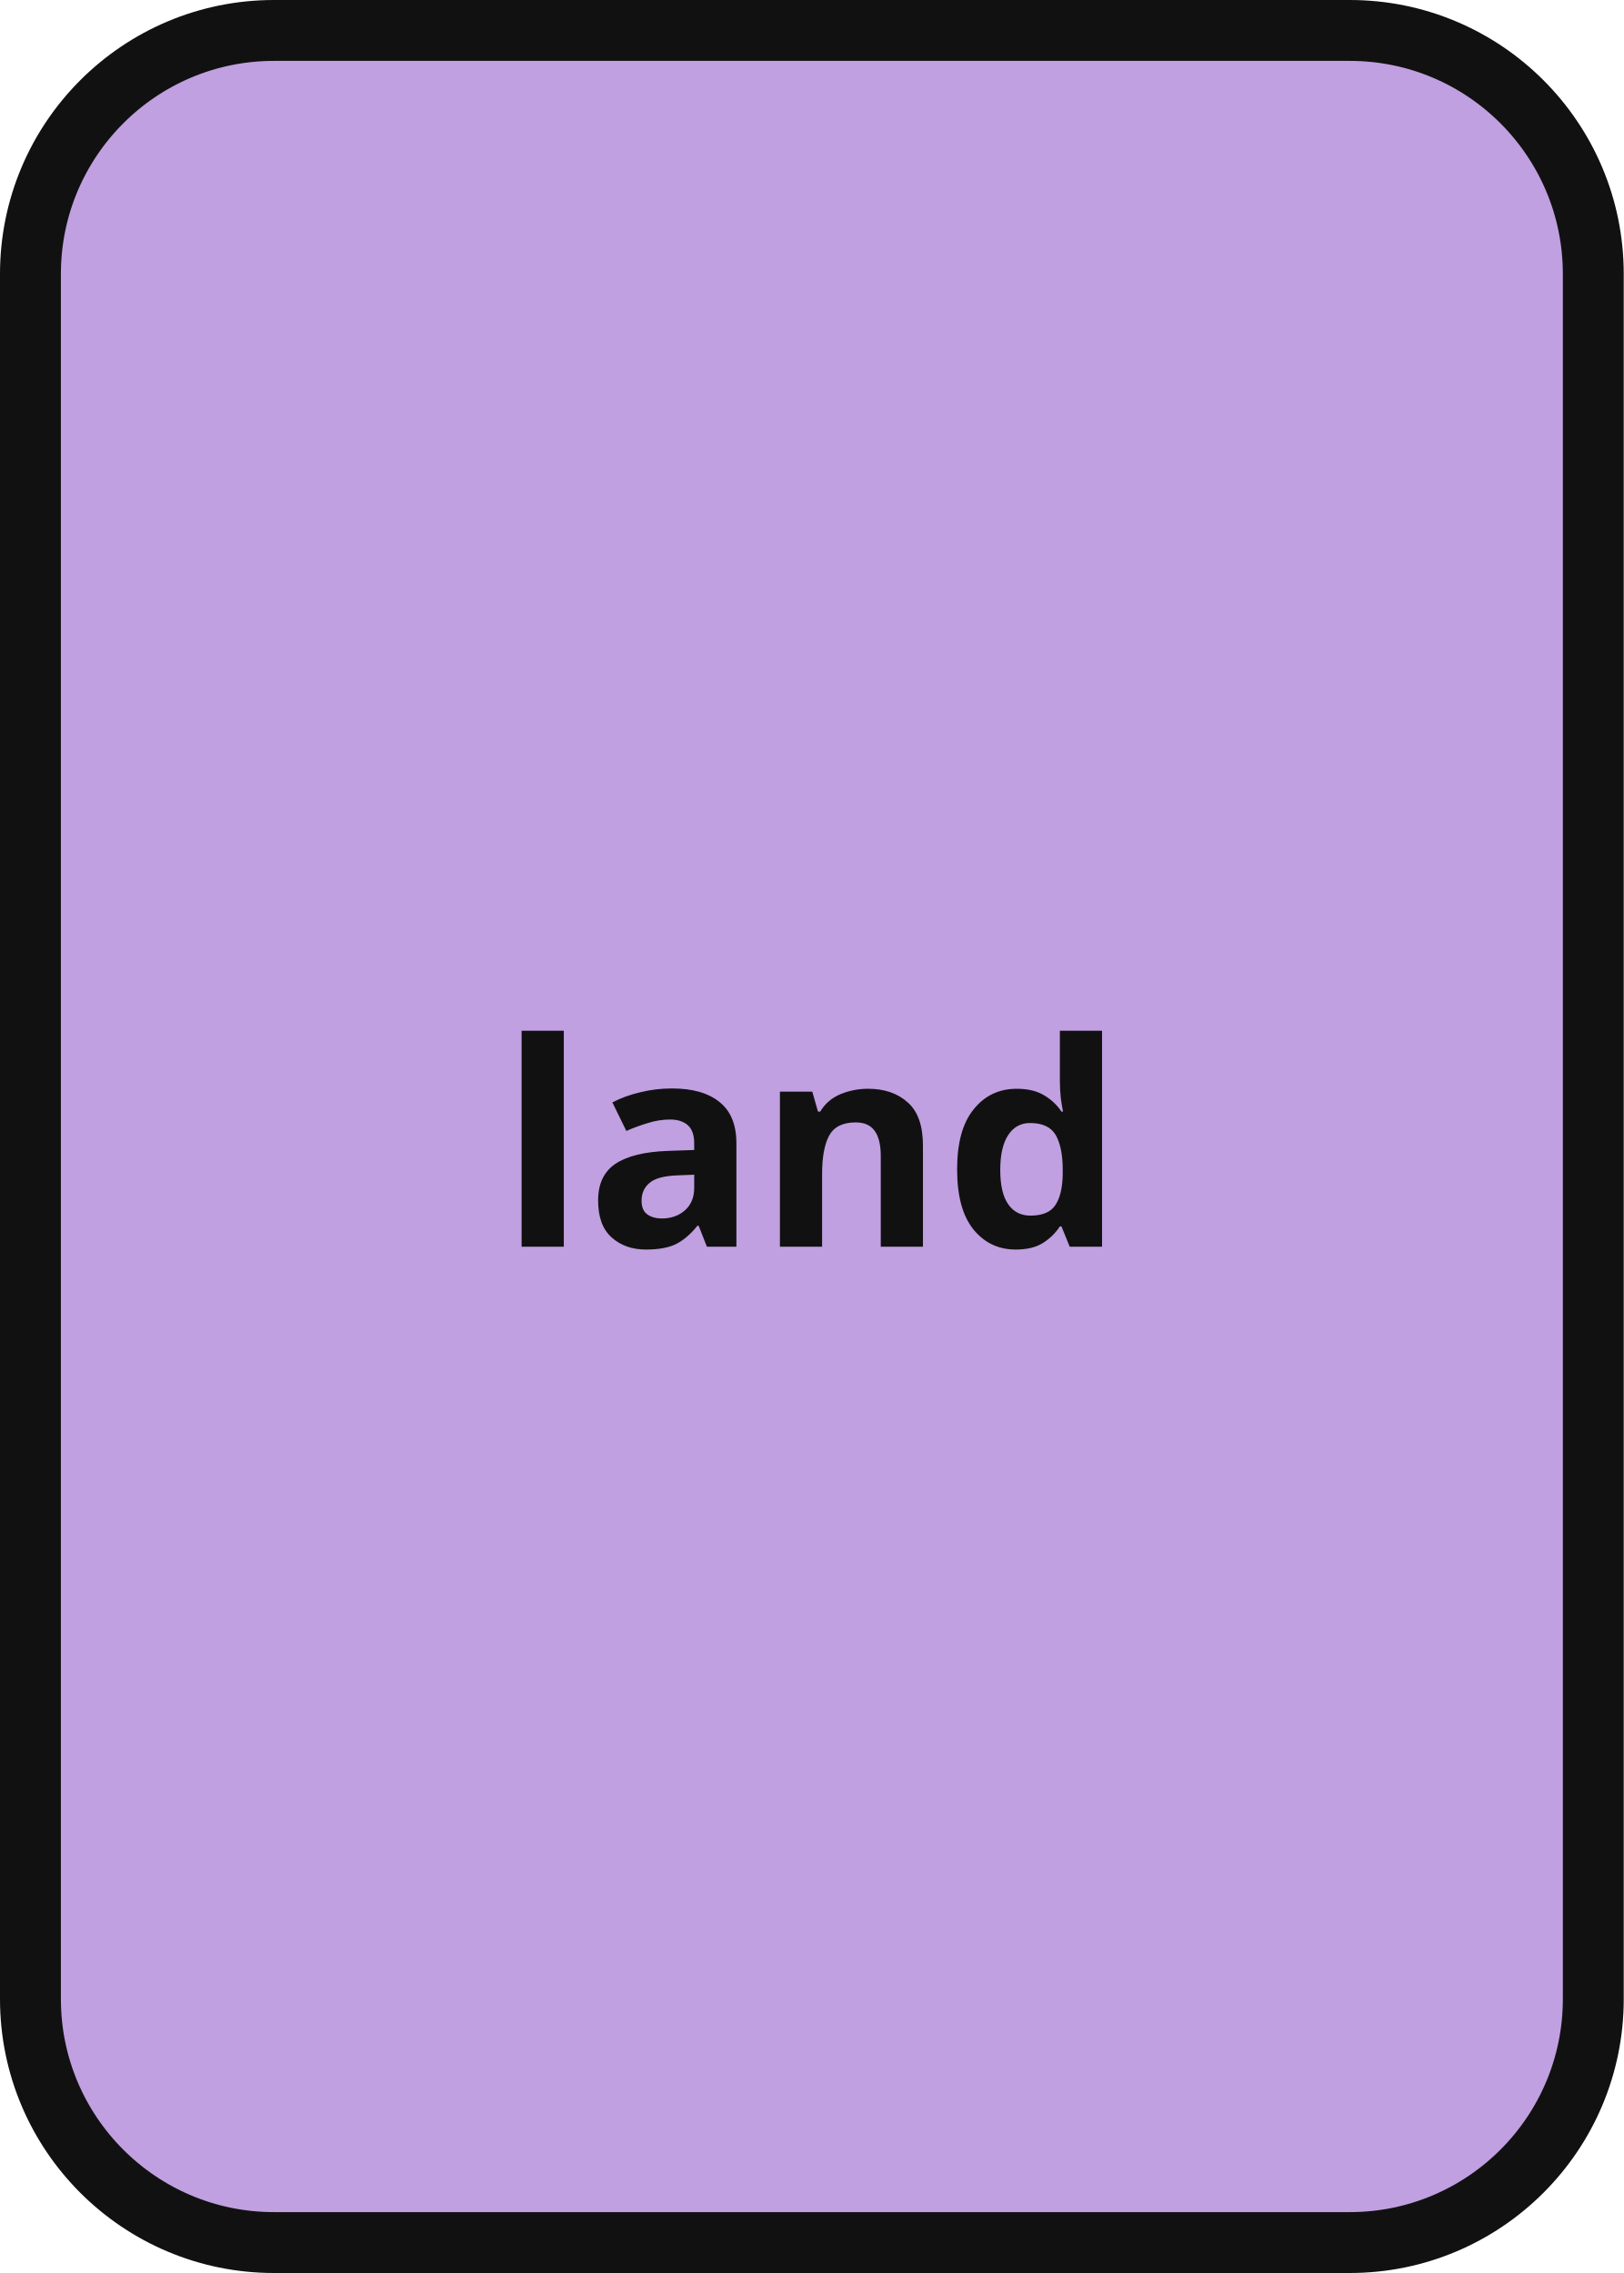
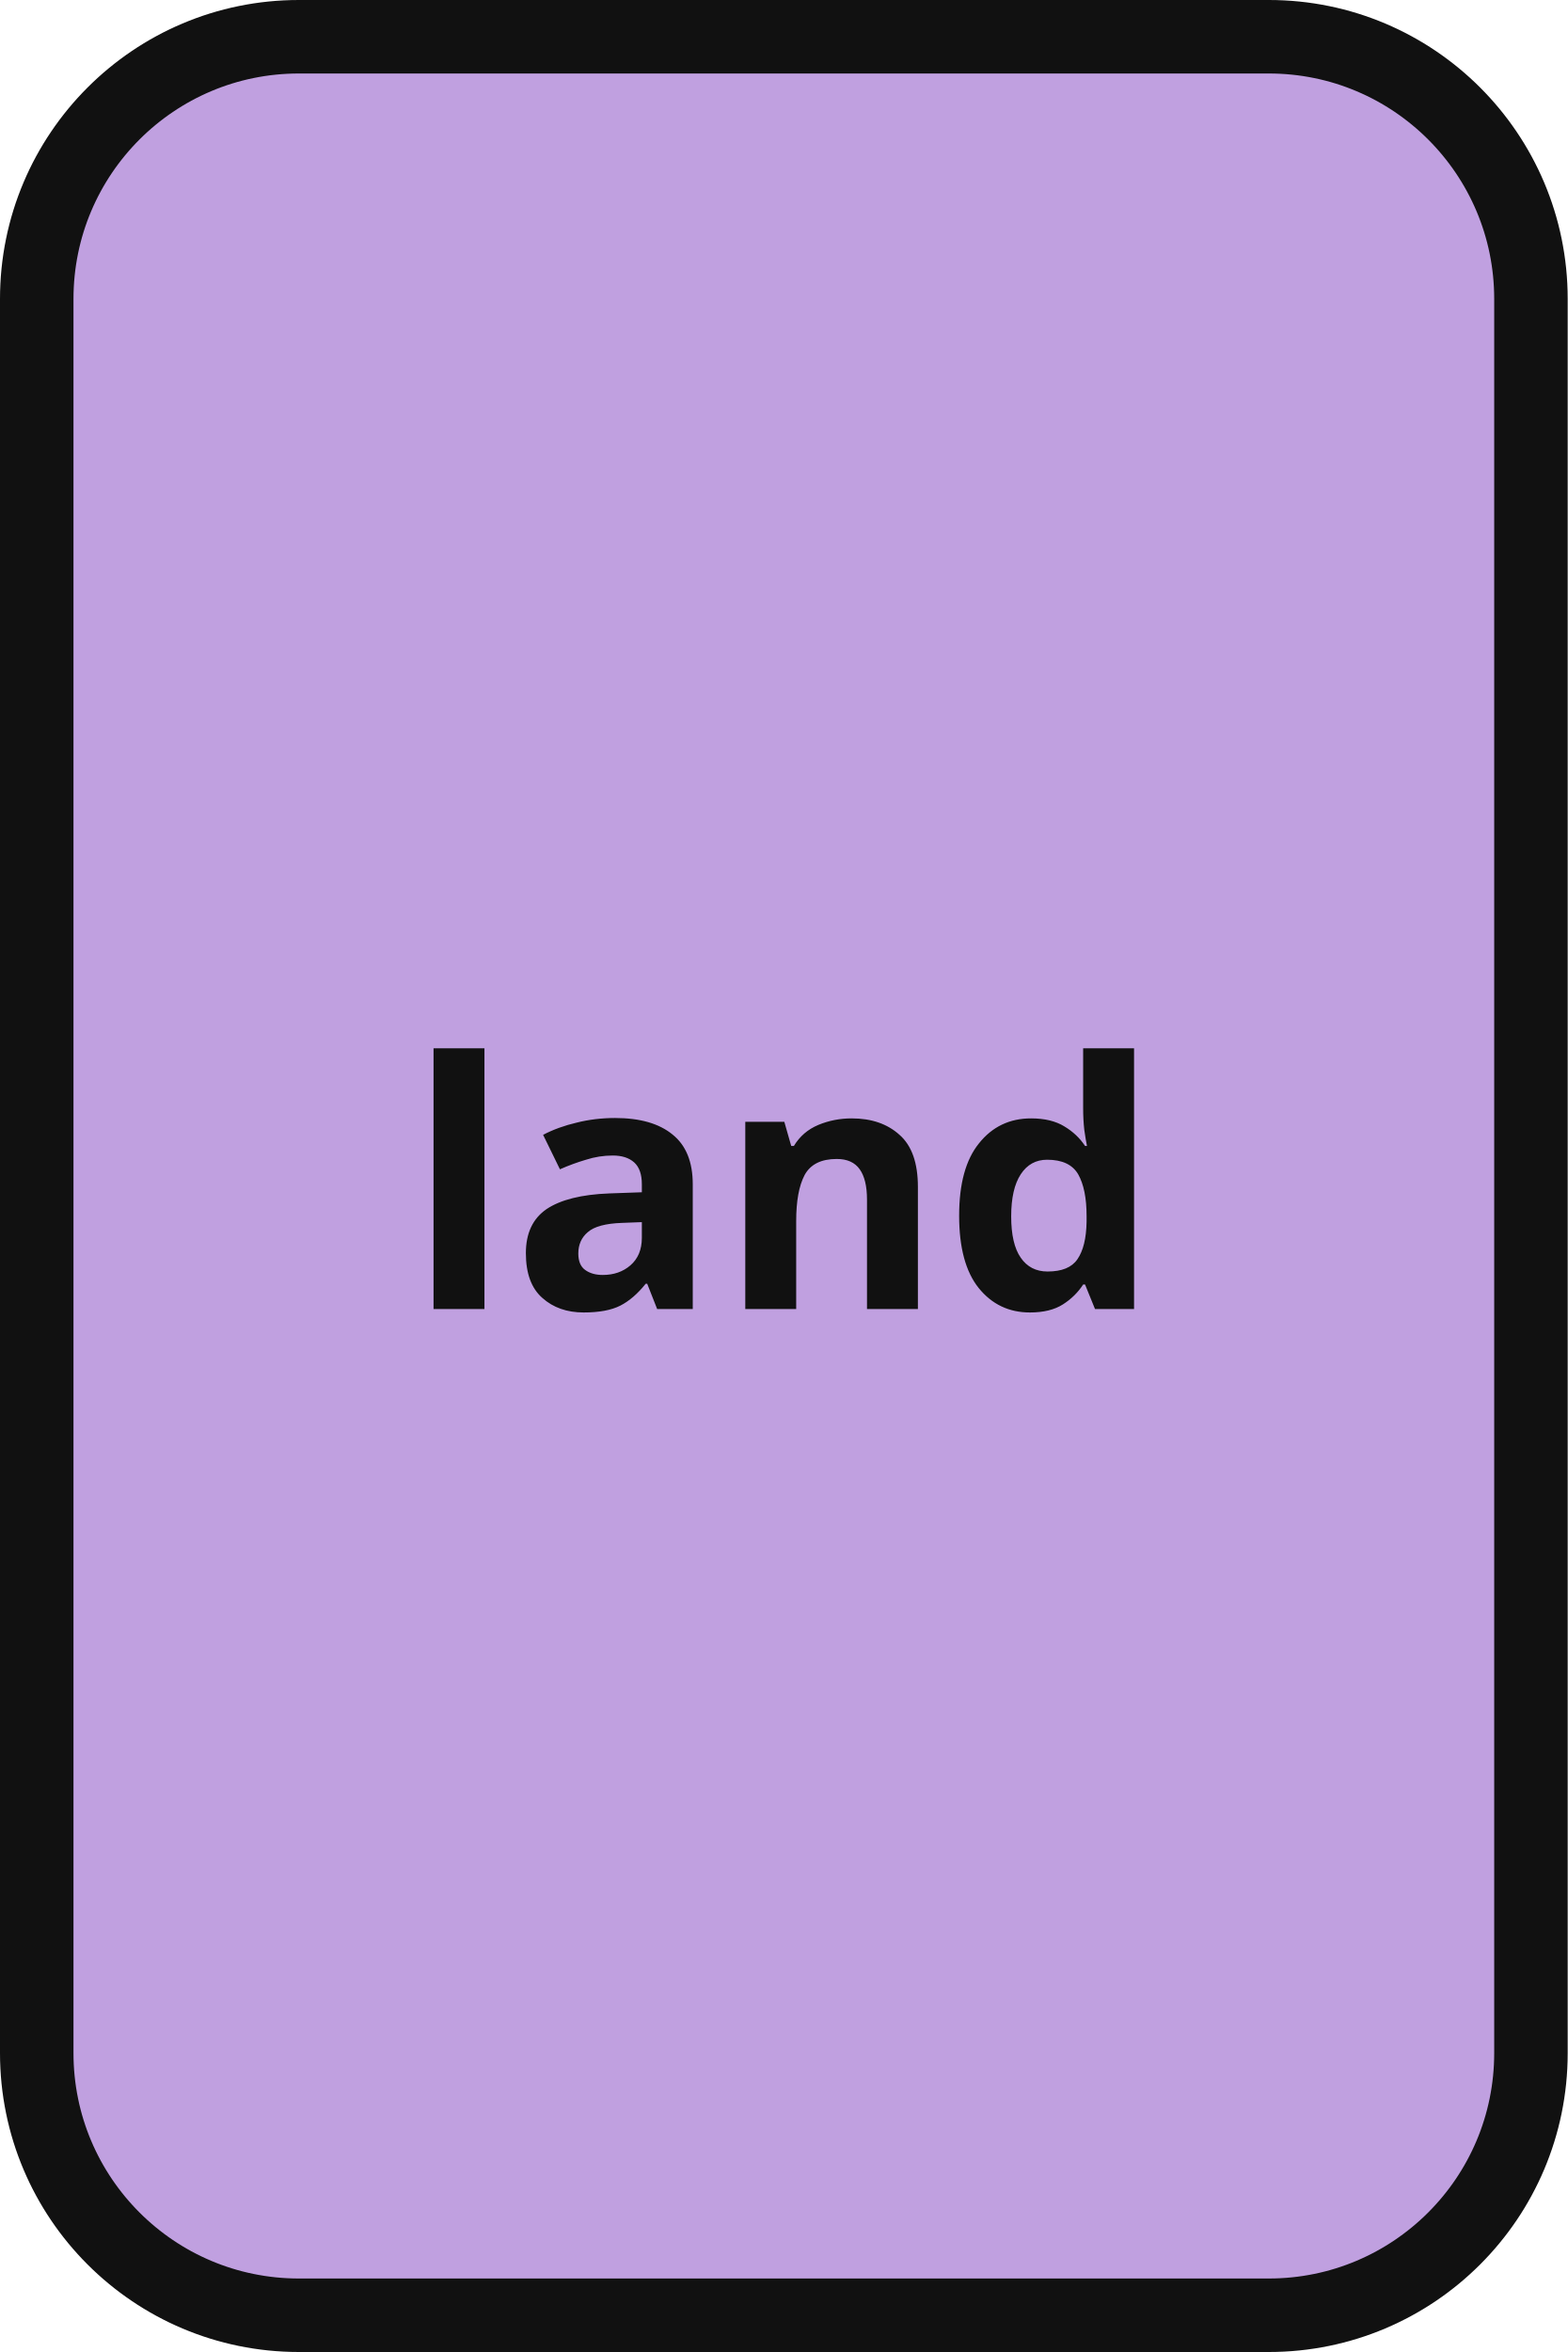
- <svg xmlns="http://www.w3.org/2000/svg" width="80" height="112" viewBox="0 0 80 112">
-   <rect x="1.5" y="1.5" width="77" height="109" rx="12.0" fill="#c0a0e0" stroke="#111" stroke-width="3" />
-   <text x="40.0" y="56.0" font-family="Comic Sans MS, Chalkboard, sans-serif" font-size="14" font-weight="bold" text-anchor="middle" dominant-baseline="central" fill="#111">land</text>
+ <svg xmlns="http://www.w3.org/2000/svg" width="64" height="96" viewBox="0 0 64 96">
+   <rect x="1.5" y="1.5" width="61" height="93" rx="10.7" fill="#c0a0e0" stroke="#111" stroke-width="3" />
+   <text x="32.0" y="48.0" font-family="Comic Sans MS, Chalkboard, sans-serif" font-size="14" font-weight="bold" text-anchor="middle" dominant-baseline="central" fill="#111">land</text>
</svg>
